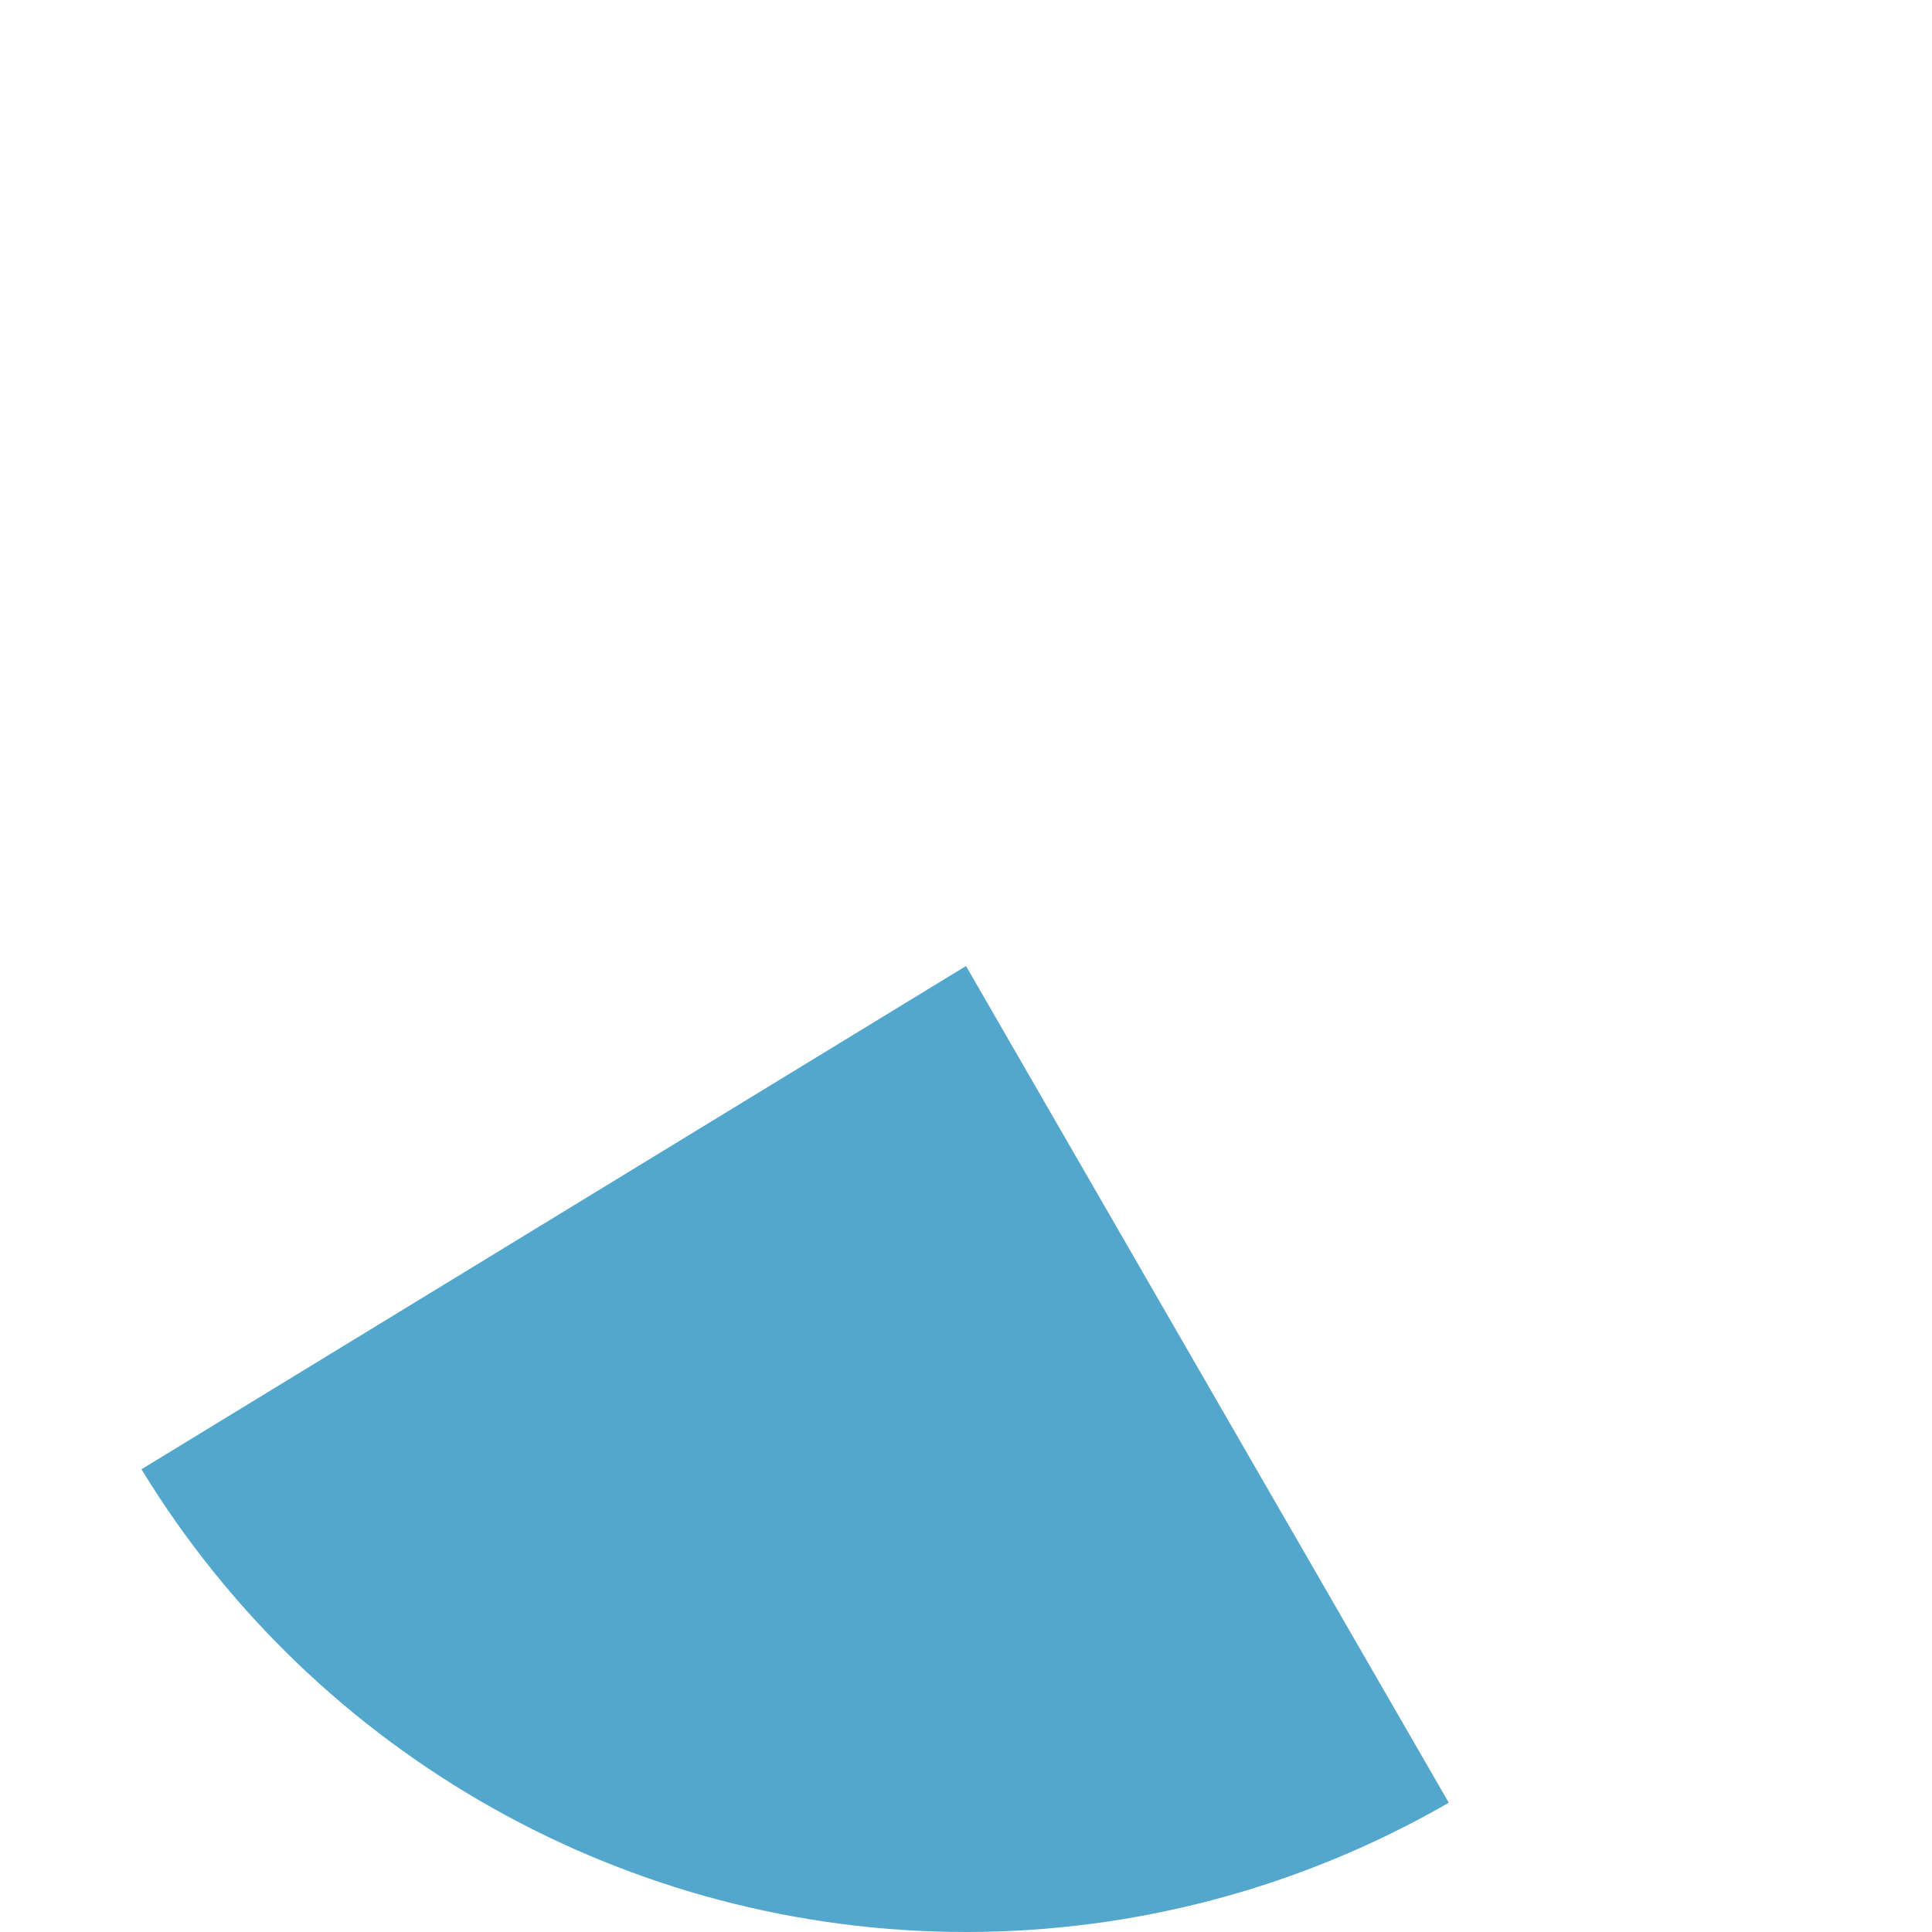
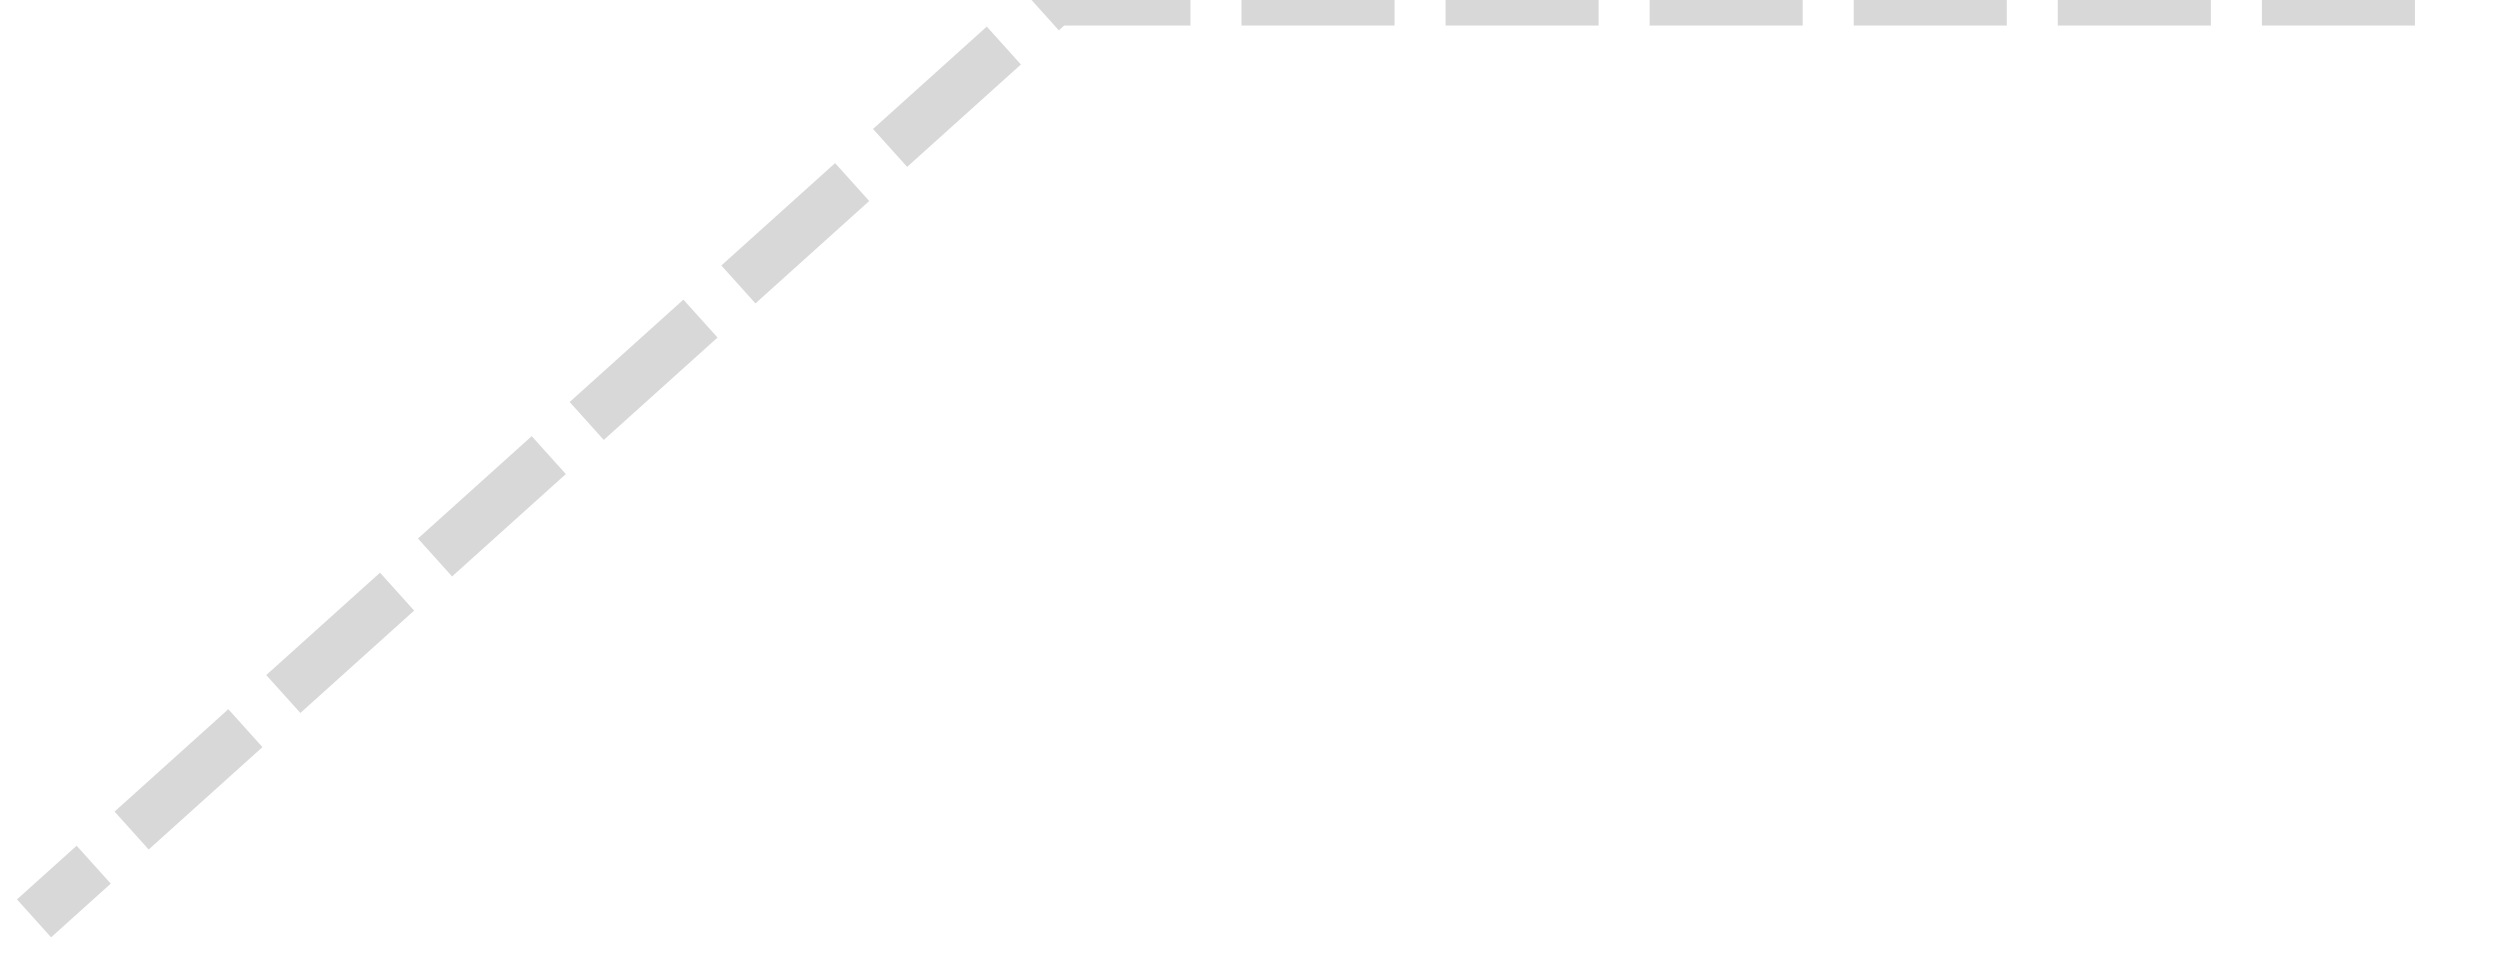
- <svg xmlns="http://www.w3.org/2000/svg" version="1.1" width="160px" height="160px">
-   <g transform="matrix(1 0 0 1 -757 -445 )">
-     <path d="M 768.715 566.679  L 837 525  L 876.982 594.293  C 864.825 601.307  851.036 605  837 605  C 809.115 605  783.243 590.481  768.715 566.679  Z " fill-rule="nonzero" fill="#027db4" stroke="none" fill-opacity="0.675" />
+ <svg xmlns="http://www.w3.org/2000/svg" version="1.1" width="49px" height="19px">
+   <g transform="matrix(1 0 0 1 -220 -324 )">
+     <path d="M 47.333 0  L 20.667 0  L 0.667 18  " stroke-width="1" stroke-dasharray="3,1" stroke="#d8d8d8" fill="none" transform="matrix(1 0 0 1 220 324 )" />
  </g>
</svg>
